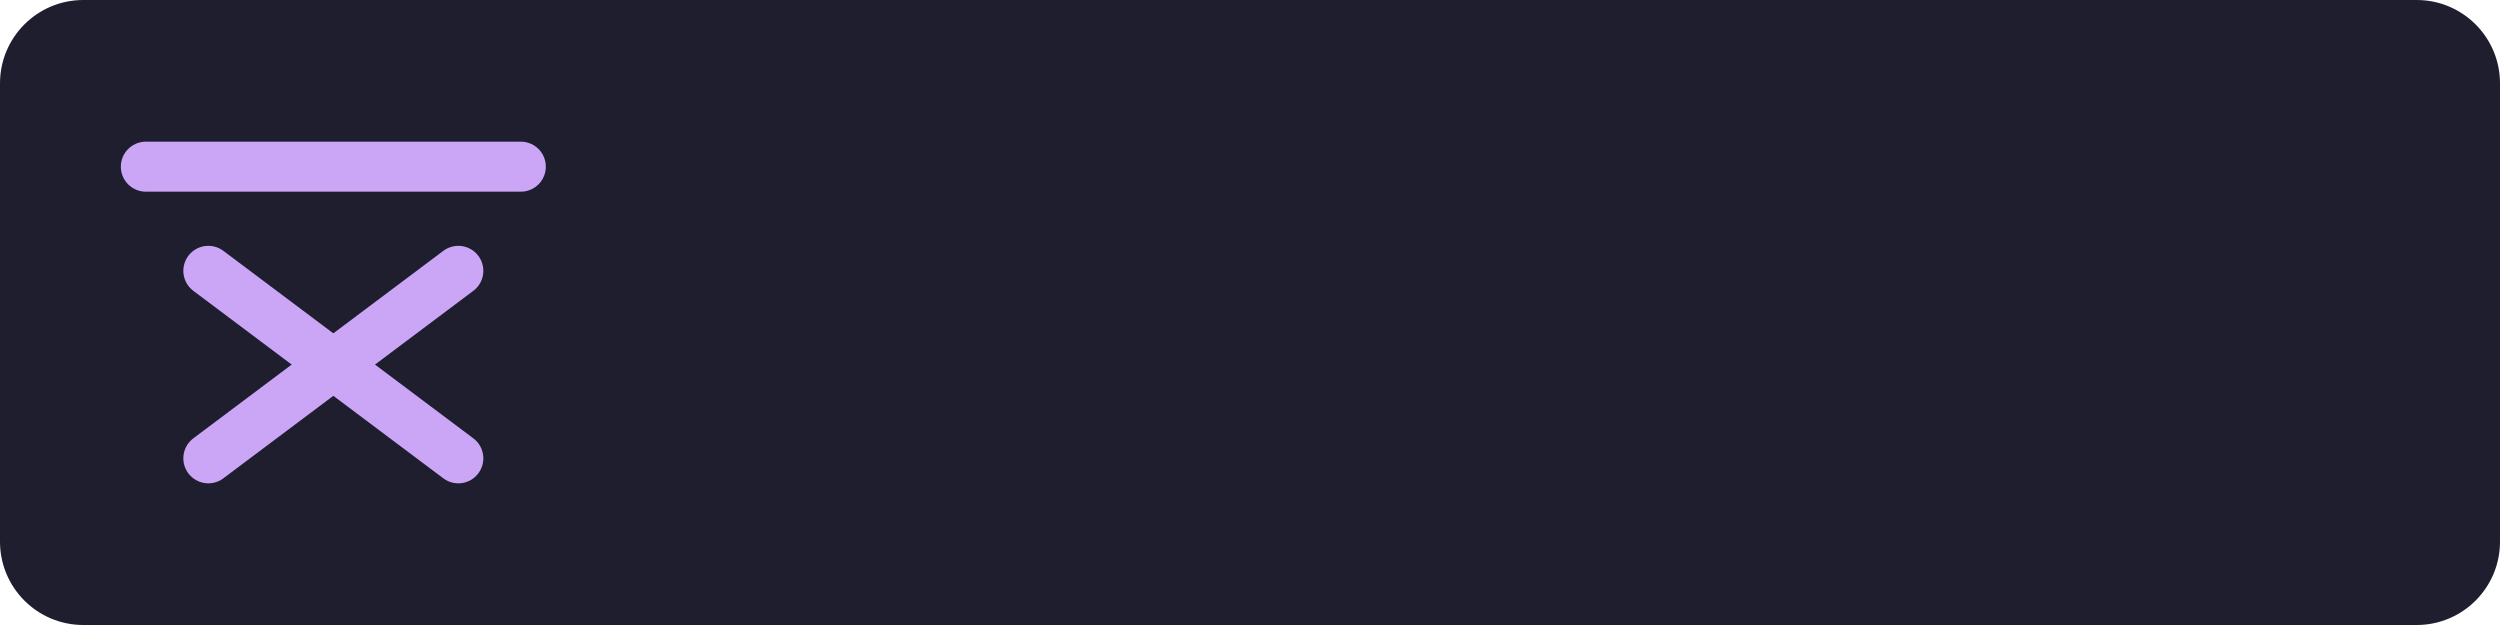
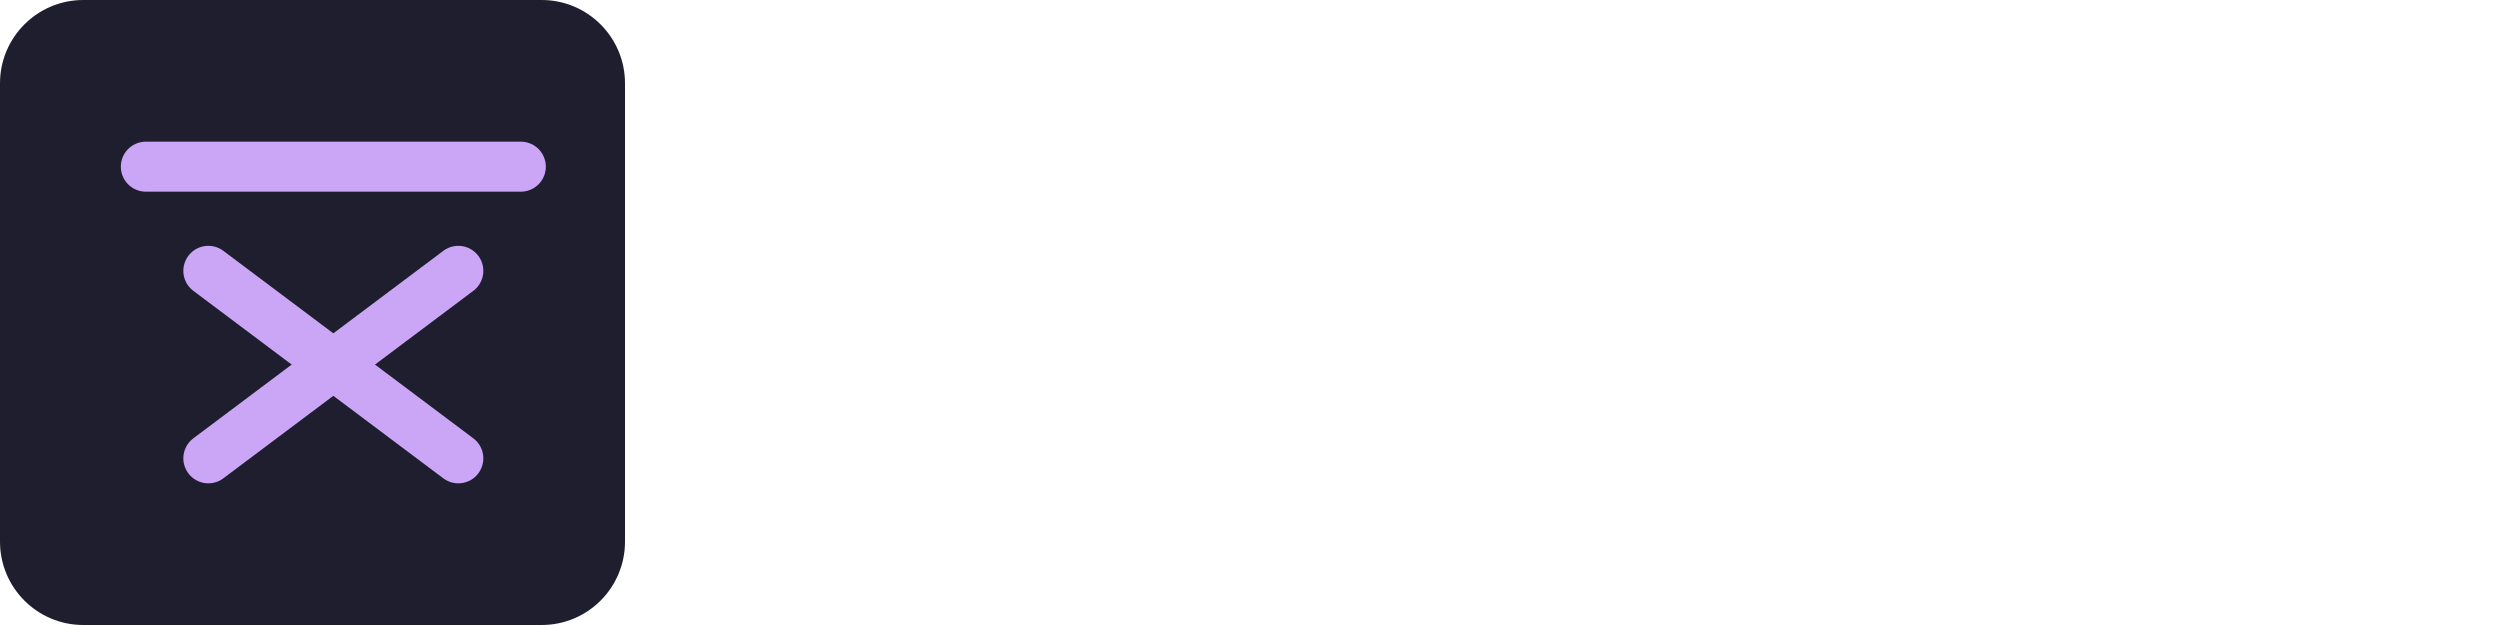
<svg xmlns="http://www.w3.org/2000/svg" width="600" height="150" viewBox="0 0 600 150" fill="none">
-   <rect width="600" height="150" rx="20" fill="#1E1E2E" />
+   <rect width="150" height="150" rx="20" fill="#1E1E2E" />
  <g stroke="#CBA6F7" stroke-width="12" stroke-linecap="round" stroke-linejoin="round">
    <line x1="35" y1="40" x2="125" y2="40" />
    <line x1="50" y1="65" x2="110" y2="110" />
    <line x1="110" y1="65" x2="50" y2="110" />
  </g>
</svg>
